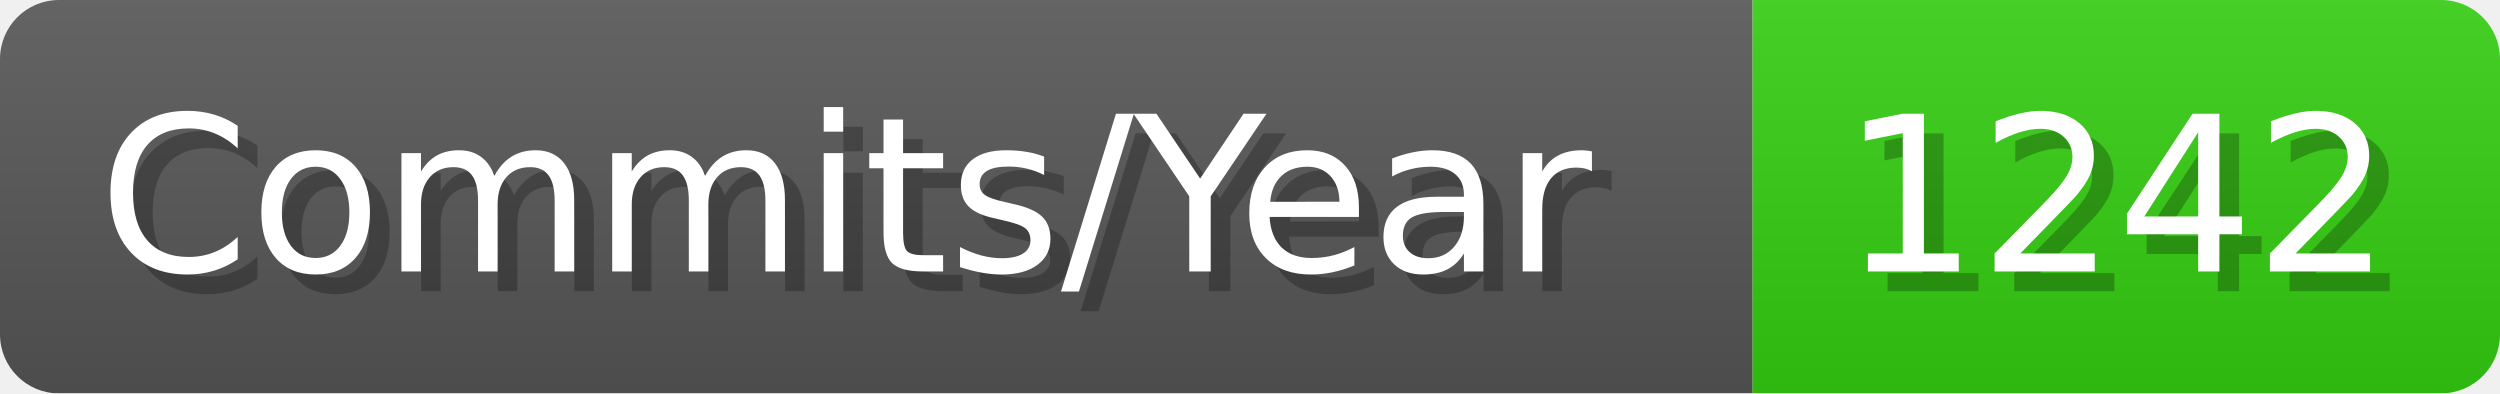
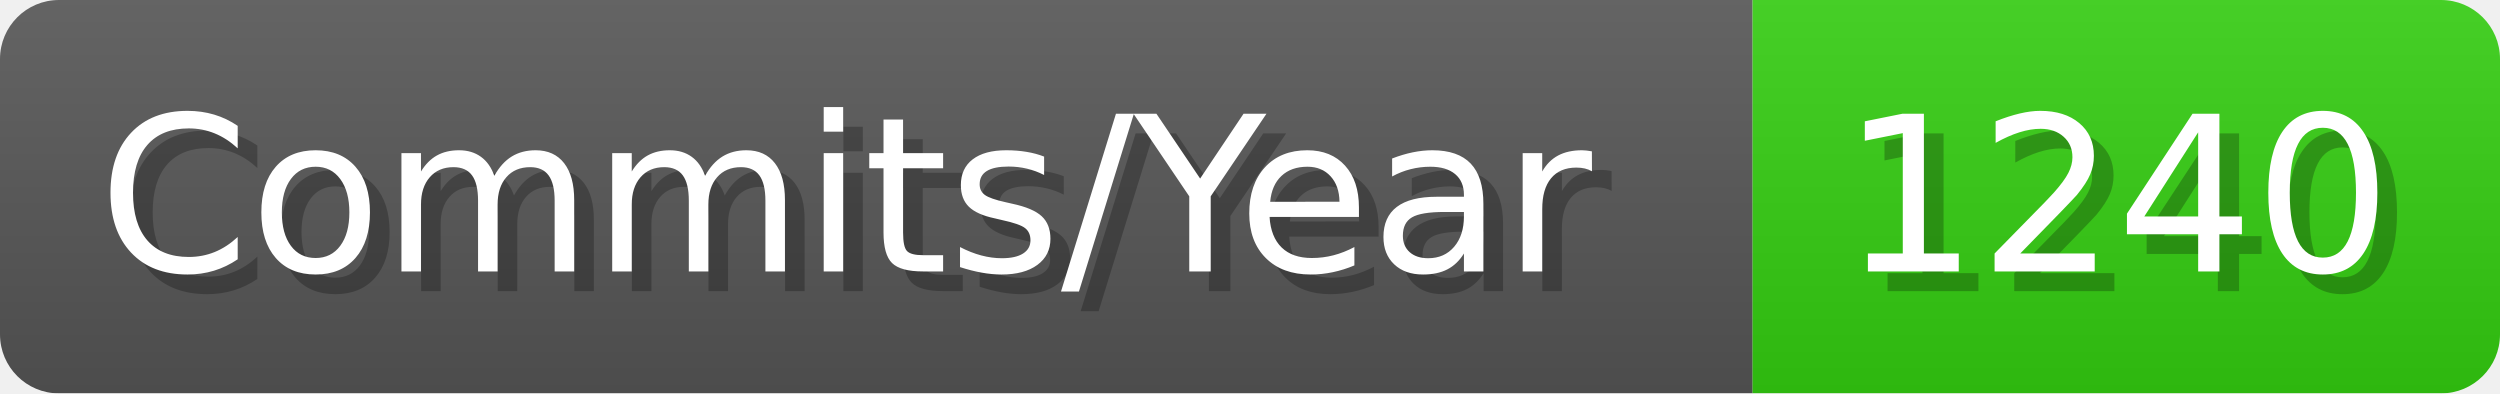
- <svg xmlns="http://www.w3.org/2000/svg" width="127.1" height="20" viewBox="0 0 1271 200" role="img" aria-label="Commits/Year: 1242">
+ <svg xmlns="http://www.w3.org/2000/svg" width="127.1" height="20" viewBox="0 0 1271 200" role="img" aria-label="Commits/Year: 1240">
  <linearGradient id="aUPdi" x2="0" y2="100%">
    <stop offset="0" stop-opacity=".1" stop-color="#EEE" />
    <stop offset="1" stop-opacity=".1" />
  </linearGradient>
  <mask id="WfAiQ">
    <rect width="1271" height="200" rx="30" fill="#FFF" />
  </mask>
  <g mask="url(#WfAiQ)">
    <rect width="891" height="200" fill="#555" />
    <rect width="380" height="200" fill="#3C1" x="891" />
    <rect width="1271" height="200" fill="url(#aUPdi)" />
  </g>
  <g aria-hidden="true" fill="#fff" text-anchor="start" font-family="Verdana,DejaVu Sans,sans-serif" font-size="110">
    <text x="60" y="148" textLength="791" fill="#000" opacity="0.25">Commits/Year</text>
    <text x="50" y="138" textLength="791">Commits/Year</text>
-     <text x="946" y="148" textLength="280" fill="#000" opacity="0.25">1242</text>
-     <text x="936" y="138" textLength="280">1242</text>
+     <text x="946" y="148" textLength="280" fill="#000" opacity="0.25">1240</text>
+     <text x="936" y="138" textLength="280">1240</text>
  </g>
</svg>
